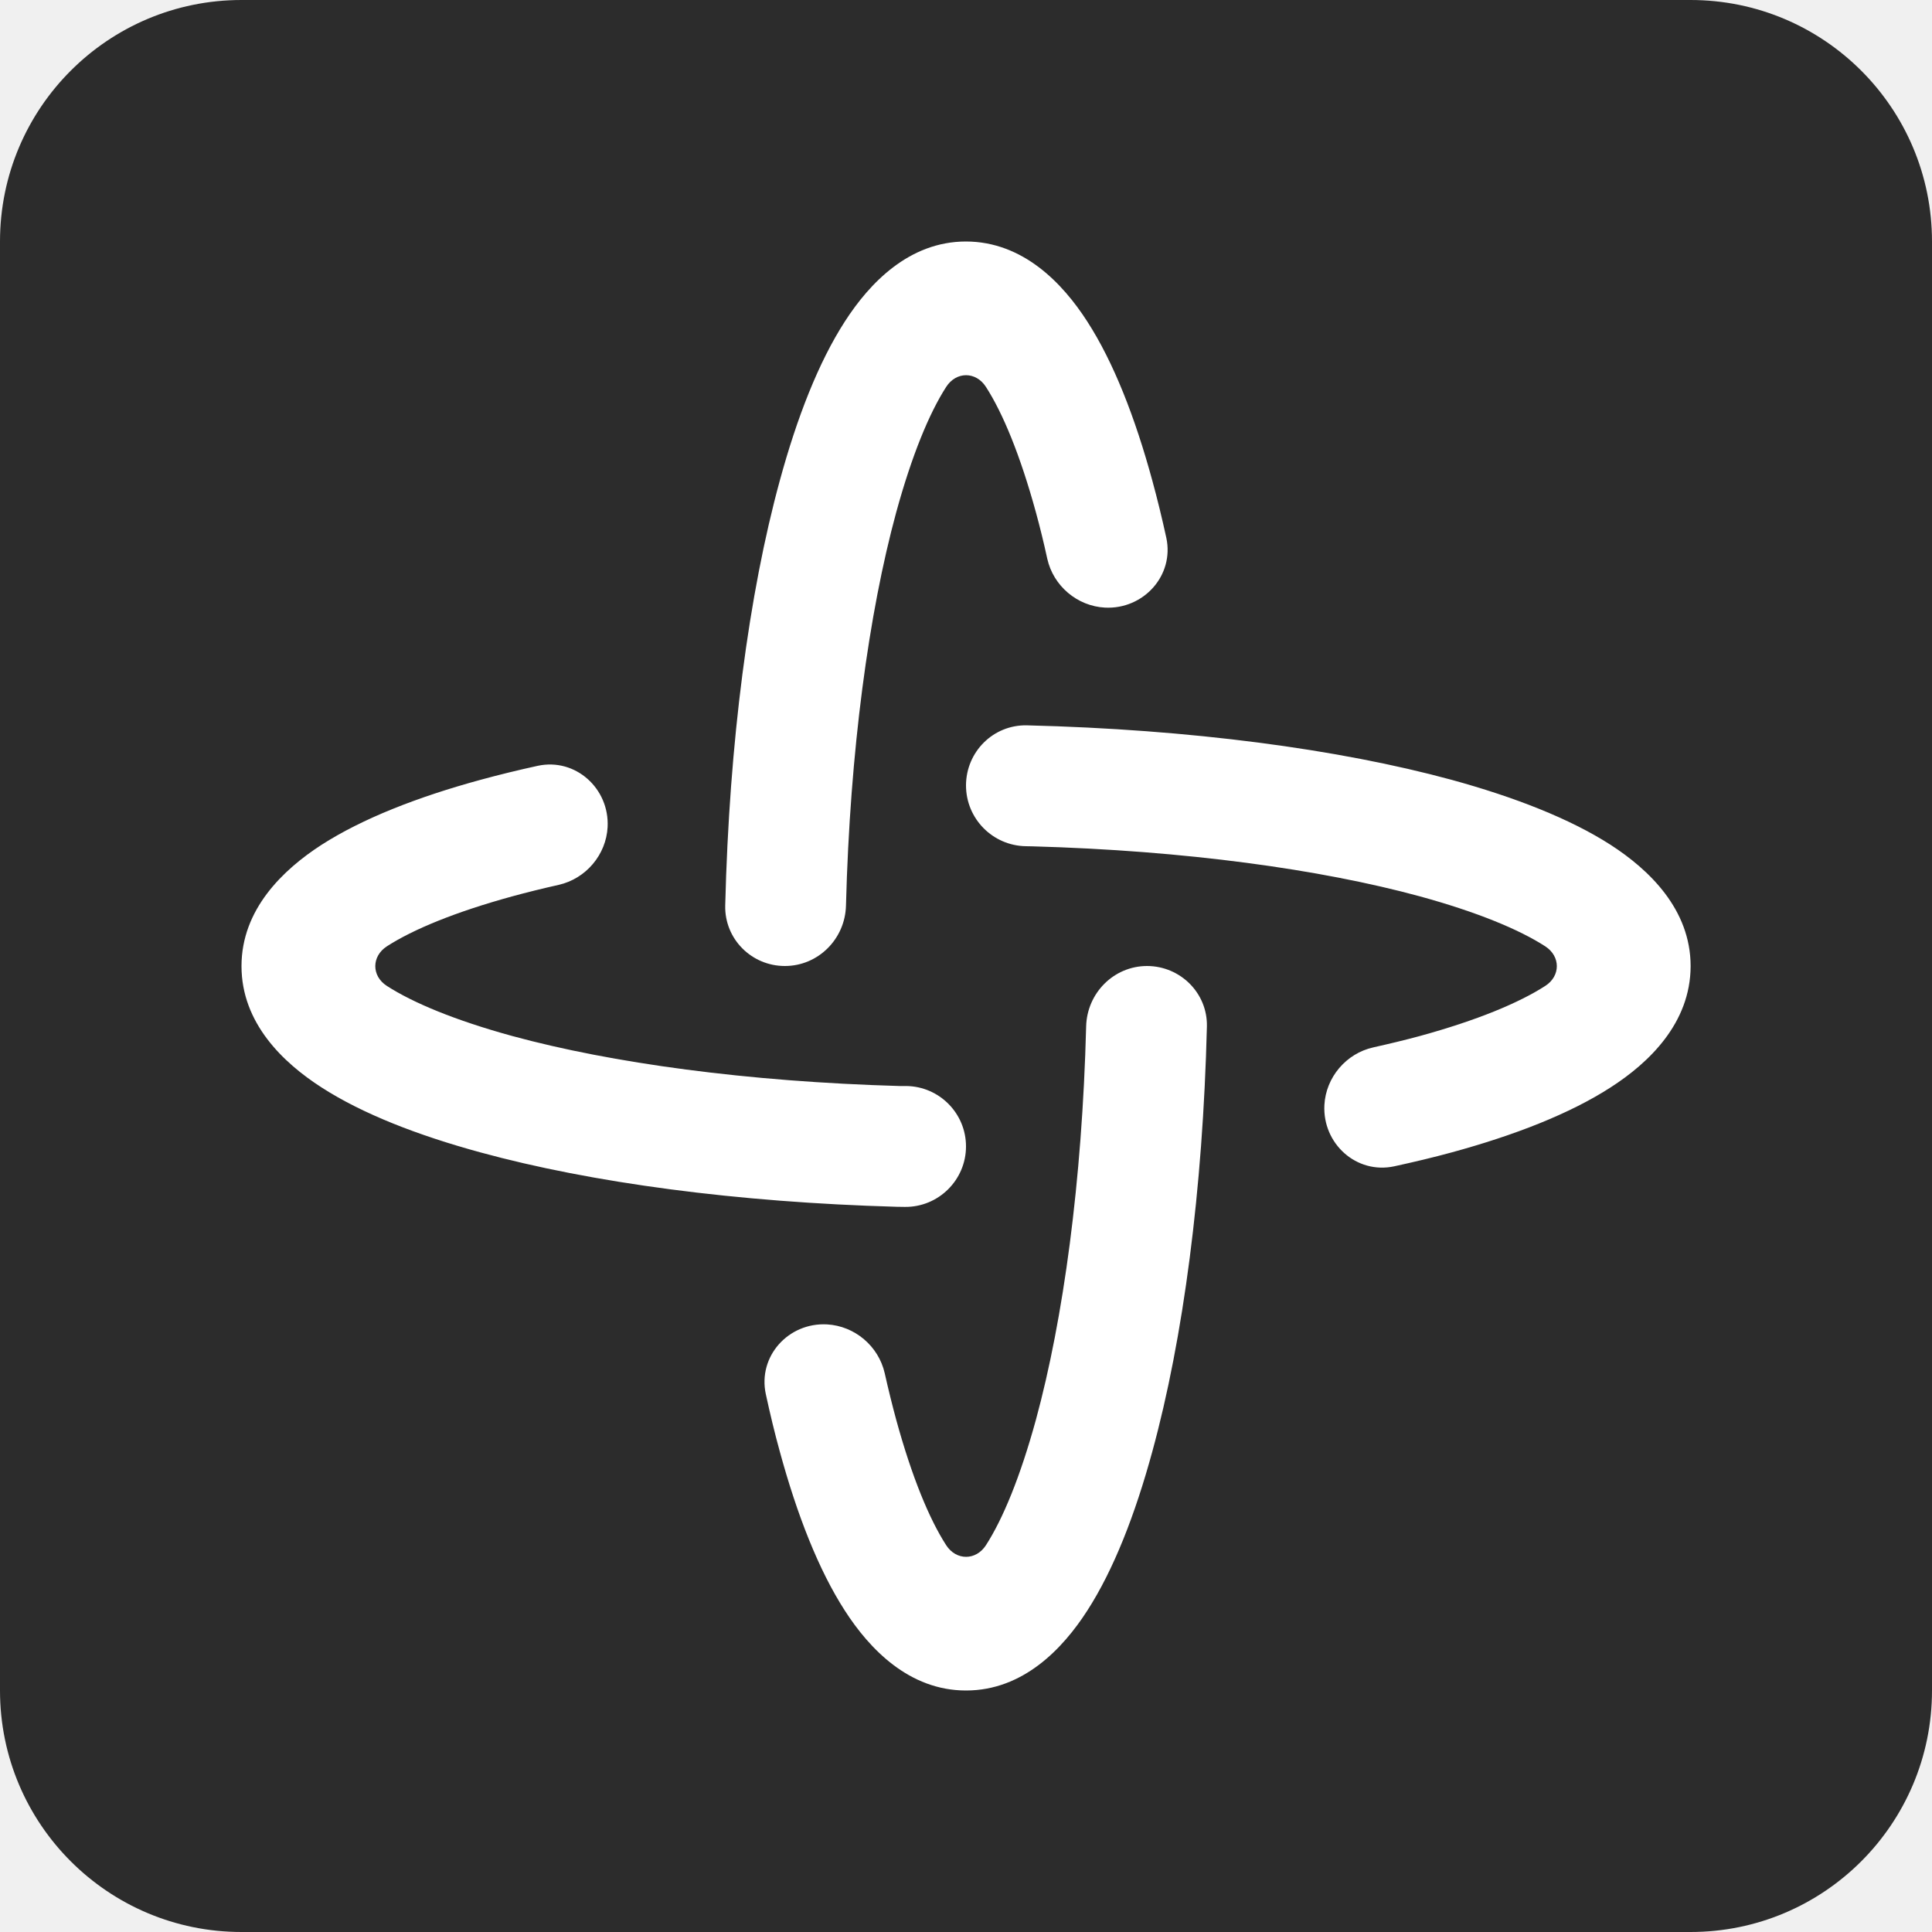
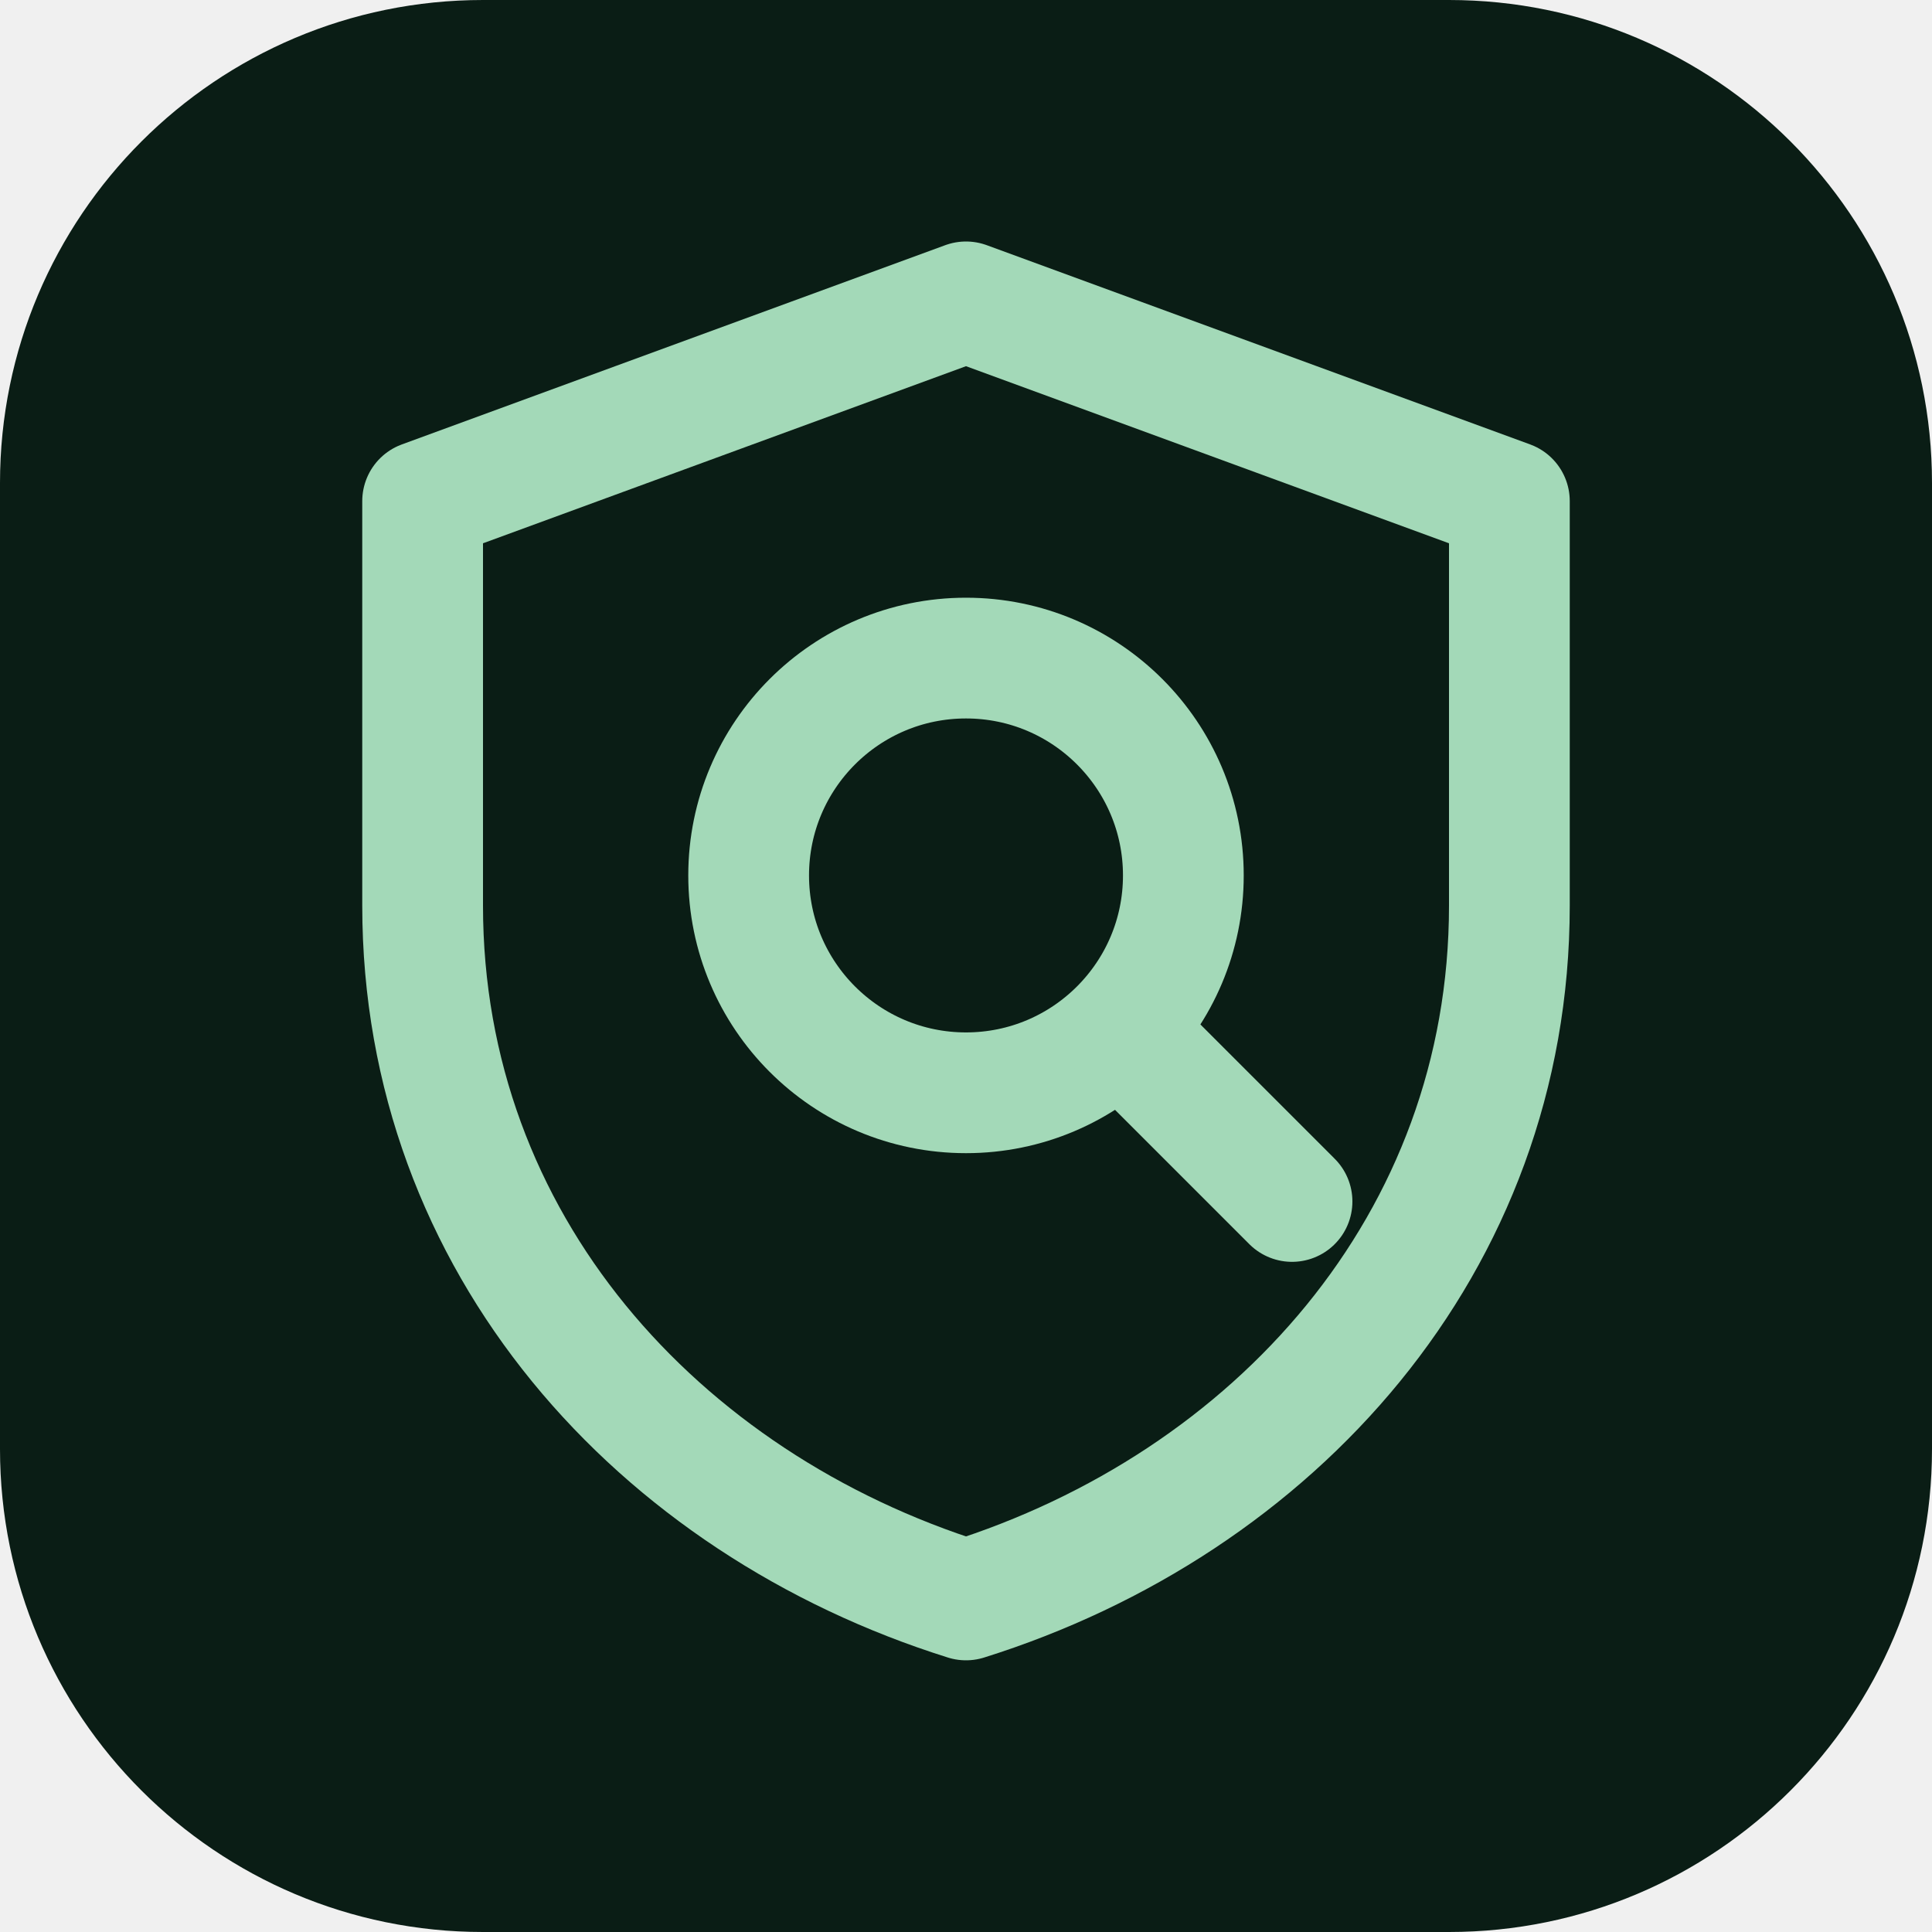
- <svg xmlns="http://www.w3.org/2000/svg" width="16" height="16" viewBox="0 0 16 16" fill="none">
-   <path d="M0 2C0 0.895 0.895 0 2 0H14C15.105 0 16 0.895 16 2V14C16 15.105 15.105 16 14 16H2C0.895 16 0 15.105 0 14V2Z" fill="#2C2C2C" />
-   <path d="M9.5 8C9.776 8.001 10.001 8.225 9.995 8.5C9.962 9.855 9.799 11.086 9.543 12.021C9.401 12.542 9.223 13 9.004 13.339C8.8 13.656 8.472 14 8 14C7.529 14 7.201 13.656 6.997 13.339C6.778 13 6.6 12.542 6.458 12.021C6.416 11.87 6.378 11.711 6.342 11.545C6.275 11.232 6.529 10.951 6.849 10.968C7.079 10.981 7.276 11.148 7.327 11.373C7.357 11.507 7.389 11.636 7.422 11.758C7.552 12.232 7.696 12.58 7.836 12.797C7.919 12.925 8.082 12.925 8.165 12.797C8.305 12.58 8.449 12.232 8.579 11.758C8.806 10.924 8.962 9.784 8.995 8.5C9.002 8.224 9.224 8 9.5 8ZM4.454 6.342C4.766 6.275 5.048 6.53 5.032 6.849C5.02 7.079 4.852 7.277 4.627 7.328C4.493 7.358 4.364 7.39 4.243 7.423C3.769 7.553 3.421 7.697 3.204 7.837C3.076 7.92 3.076 8.083 3.204 8.165C3.421 8.305 3.769 8.45 4.243 8.58C5.066 8.804 6.187 8.958 7.451 8.994H7.507C7.78 8.998 8 9.221 8 9.494C8 9.772 7.772 9.998 7.494 9.995L7.425 9.994C6.101 9.957 4.898 9.795 3.98 9.544C3.459 9.402 3.001 9.224 2.662 9.005C2.345 8.801 2 8.473 2 8.001C2 7.53 2.345 7.202 2.662 6.997C3.001 6.779 3.459 6.6 3.98 6.458C4.13 6.417 4.289 6.378 4.454 6.342ZM8.504 6.007C9.857 6.04 11.087 6.204 12.021 6.458C12.542 6.601 13 6.779 13.339 6.997C13.656 7.202 14.001 7.53 14.001 8.001C14 8.473 13.656 8.801 13.339 9.005C13 9.224 12.542 9.402 12.021 9.544C11.871 9.585 11.711 9.623 11.546 9.659C11.233 9.726 10.952 9.471 10.968 9.152C10.98 8.922 11.148 8.724 11.373 8.674C11.507 8.644 11.636 8.613 11.758 8.58C12.232 8.45 12.58 8.305 12.797 8.165C12.925 8.083 12.925 7.92 12.797 7.837C12.58 7.697 12.232 7.553 11.758 7.423C10.935 7.199 9.814 7.044 8.55 7.009L8.497 7.008C8.221 7.004 8 6.78 8 6.504C8.001 6.226 8.226 6.001 8.504 6.007ZM8 2C8.472 2.001 8.8 2.345 9.004 2.662C9.223 3.001 9.401 3.459 9.543 3.98C9.584 4.13 9.623 4.289 9.659 4.454C9.726 4.766 9.47 5.048 9.151 5.032C8.921 5.02 8.723 4.852 8.673 4.627C8.644 4.493 8.612 4.364 8.579 4.243C8.449 3.769 8.305 3.421 8.165 3.204C8.082 3.075 7.919 3.075 7.836 3.204C7.696 3.421 7.552 3.769 7.422 4.243C7.195 5.077 7.039 6.216 7.006 7.5C6.999 7.776 6.776 8 6.5 8C6.224 8 6 7.776 6.006 7.5C6.039 6.146 6.202 4.915 6.458 3.98C6.6 3.459 6.778 3.001 6.997 2.662C7.201 2.345 7.529 2 8 2Z" fill="white" />
+ <svg xmlns="http://www.w3.org/2000/svg" viewBox="0 0 32 32">
+   <rect width="32" height="32" rx="8" fill="#0a1d15" />
+   <path d="M16 5l9 3.3V15c0 5.6-3.9 9.9-9 11.5C10.9 24.9 7 20.6 7 15V8.3z" fill="none" stroke="#a3d9b8" stroke-width="2" stroke-linejoin="round" />
+   <circle cx="16" cy="14.5" r="3.6" fill="none" stroke="#a3d9b8" stroke-width="2" />
+   <path d="M18.6 17.1l2.8 2.8" stroke="#a3d9b8" stroke-width="2" stroke-linecap="round" />
</svg>
